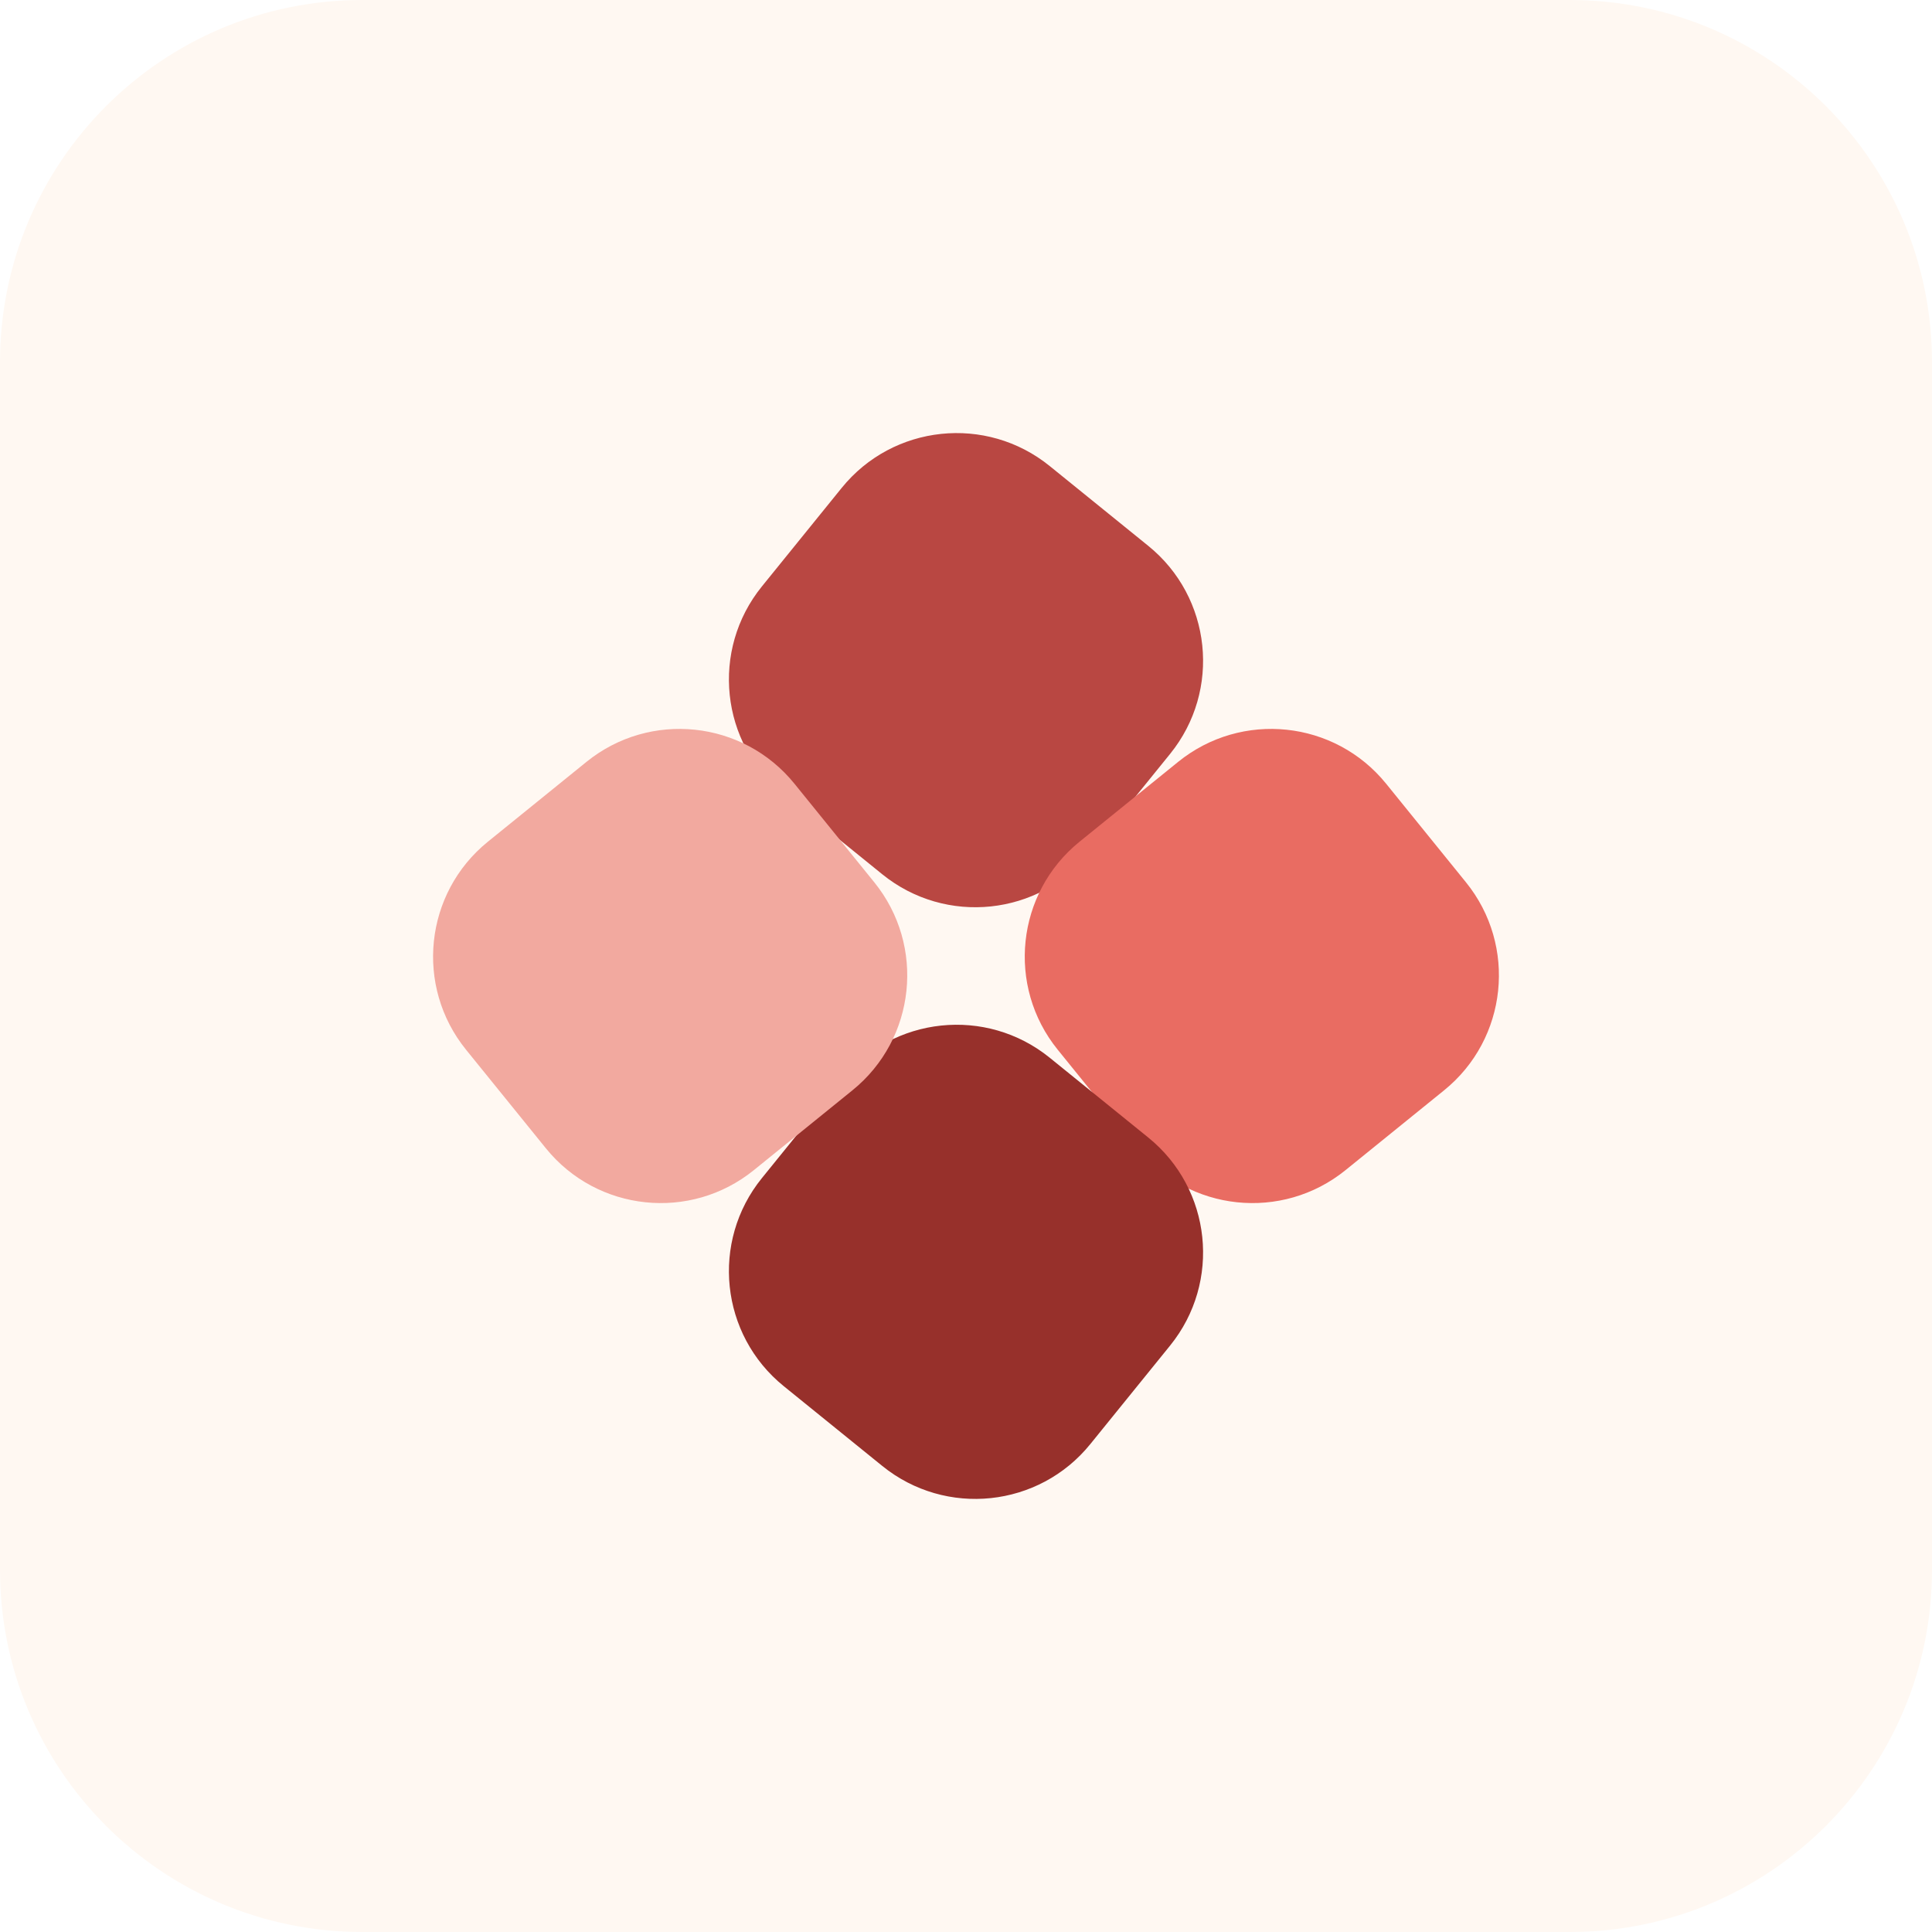
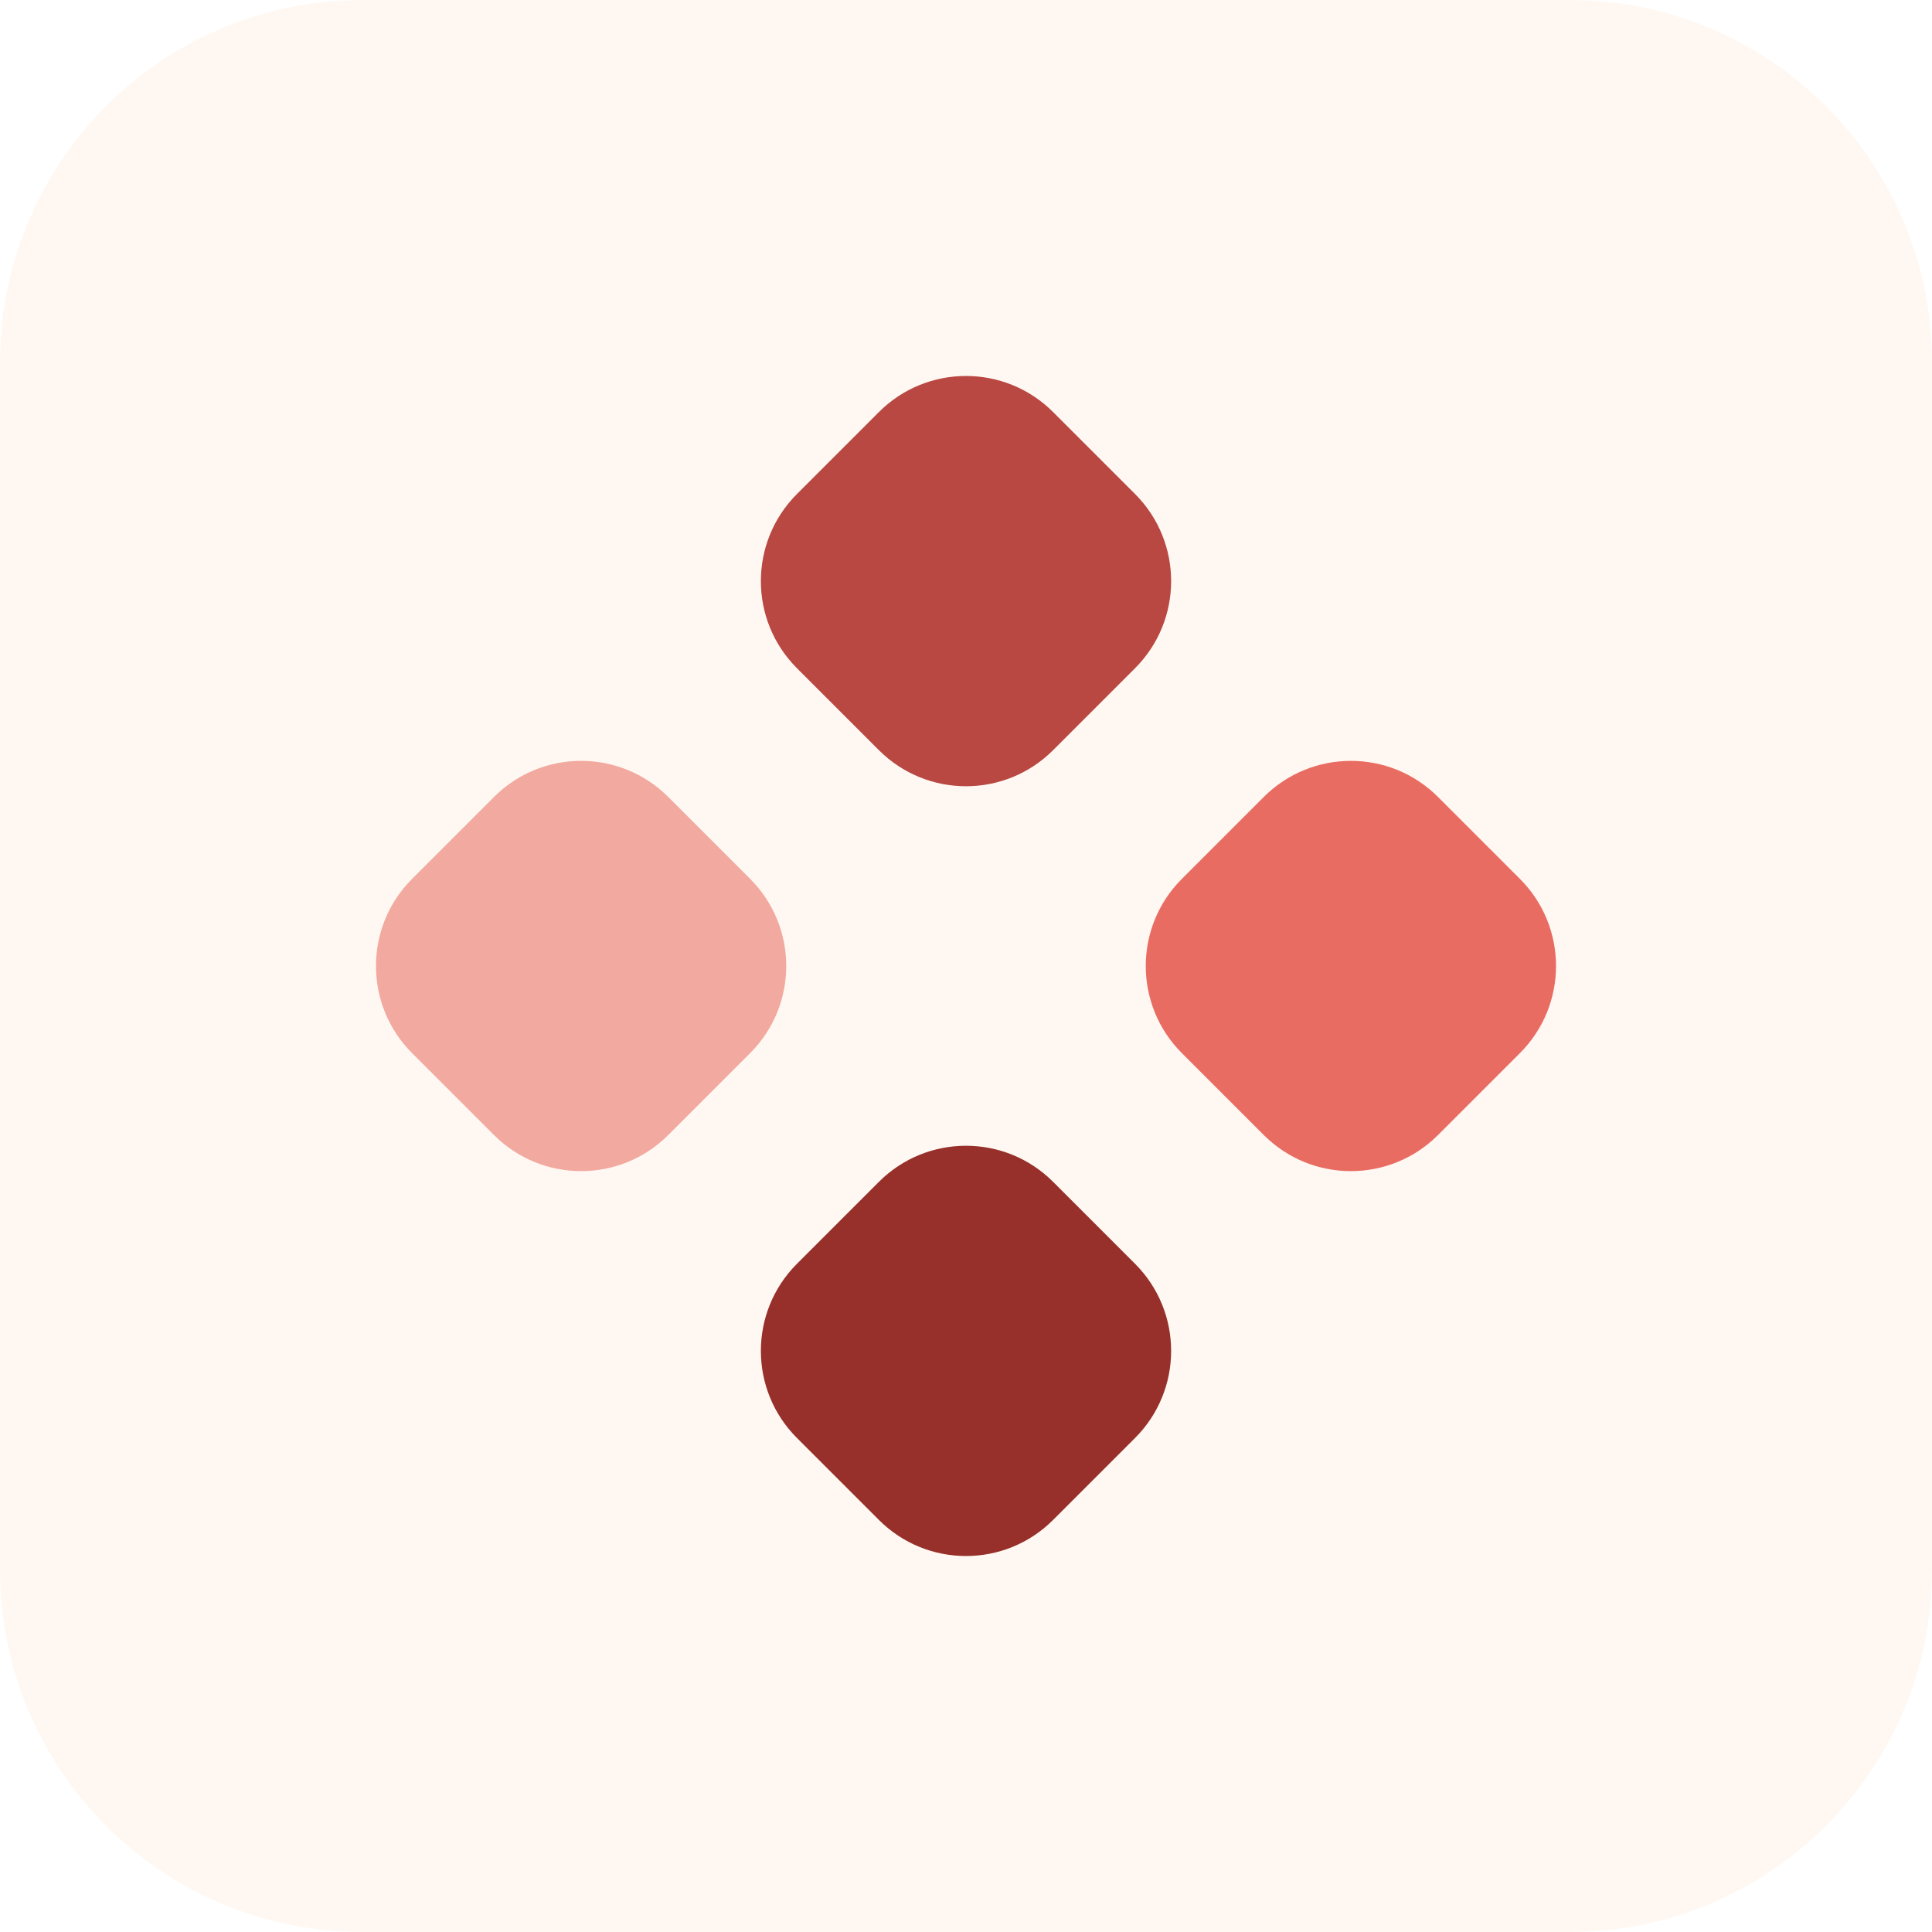
- <svg xmlns="http://www.w3.org/2000/svg" width="512" height="512" viewBox="0 0 512 512">
-   <rect width="512" height="512" rx="96" fill="#FFF8F2" />
-   <g transform="translate(76.8,76.8) scale(5.6)">
-     <rect x="22" y="8" width="20" height="20" rx="7" fill="#B94742" transform="rotate(39 32 18)" />
-     <rect x="36" y="22" width="20" height="20" rx="7" fill="#E96C62" transform="rotate(51 46 32)" />
-     <rect x="22" y="36" width="20" height="20" rx="7" fill="#97302B" transform="rotate(39 32 46)" />
-     <rect x="8" y="22" width="20" height="20" rx="7" fill="#F2A99F" transform="rotate(51 18 32)" />
+ <svg xmlns="http://www.w3.org/2000/svg" width="512" height="512" viewBox="0 0 64 64" preserveAspectRatio="xMidYMid meet">
+   <rect width="64" height="64" rx="12" fill="#FFF8F2" />
+   <g transform="translate(8 8) scale(.75)">
+     <rect x="24" y="7" width="16" height="16" rx="5.44" fill="#B94742" transform="rotate(45 32 15)" />
+     <rect x="41" y="24" width="16" height="16" rx="5.44" fill="#E96C62" transform="rotate(45 49 32)" />
+     <rect x="24" y="41" width="16" height="16" rx="5.44" fill="#97302B" transform="rotate(45 32 49)" />
+     <rect x="7" y="24" width="16" height="16" rx="5.44" fill="#F2A99F" transform="rotate(45 15 32)" />
  </g>
</svg>
